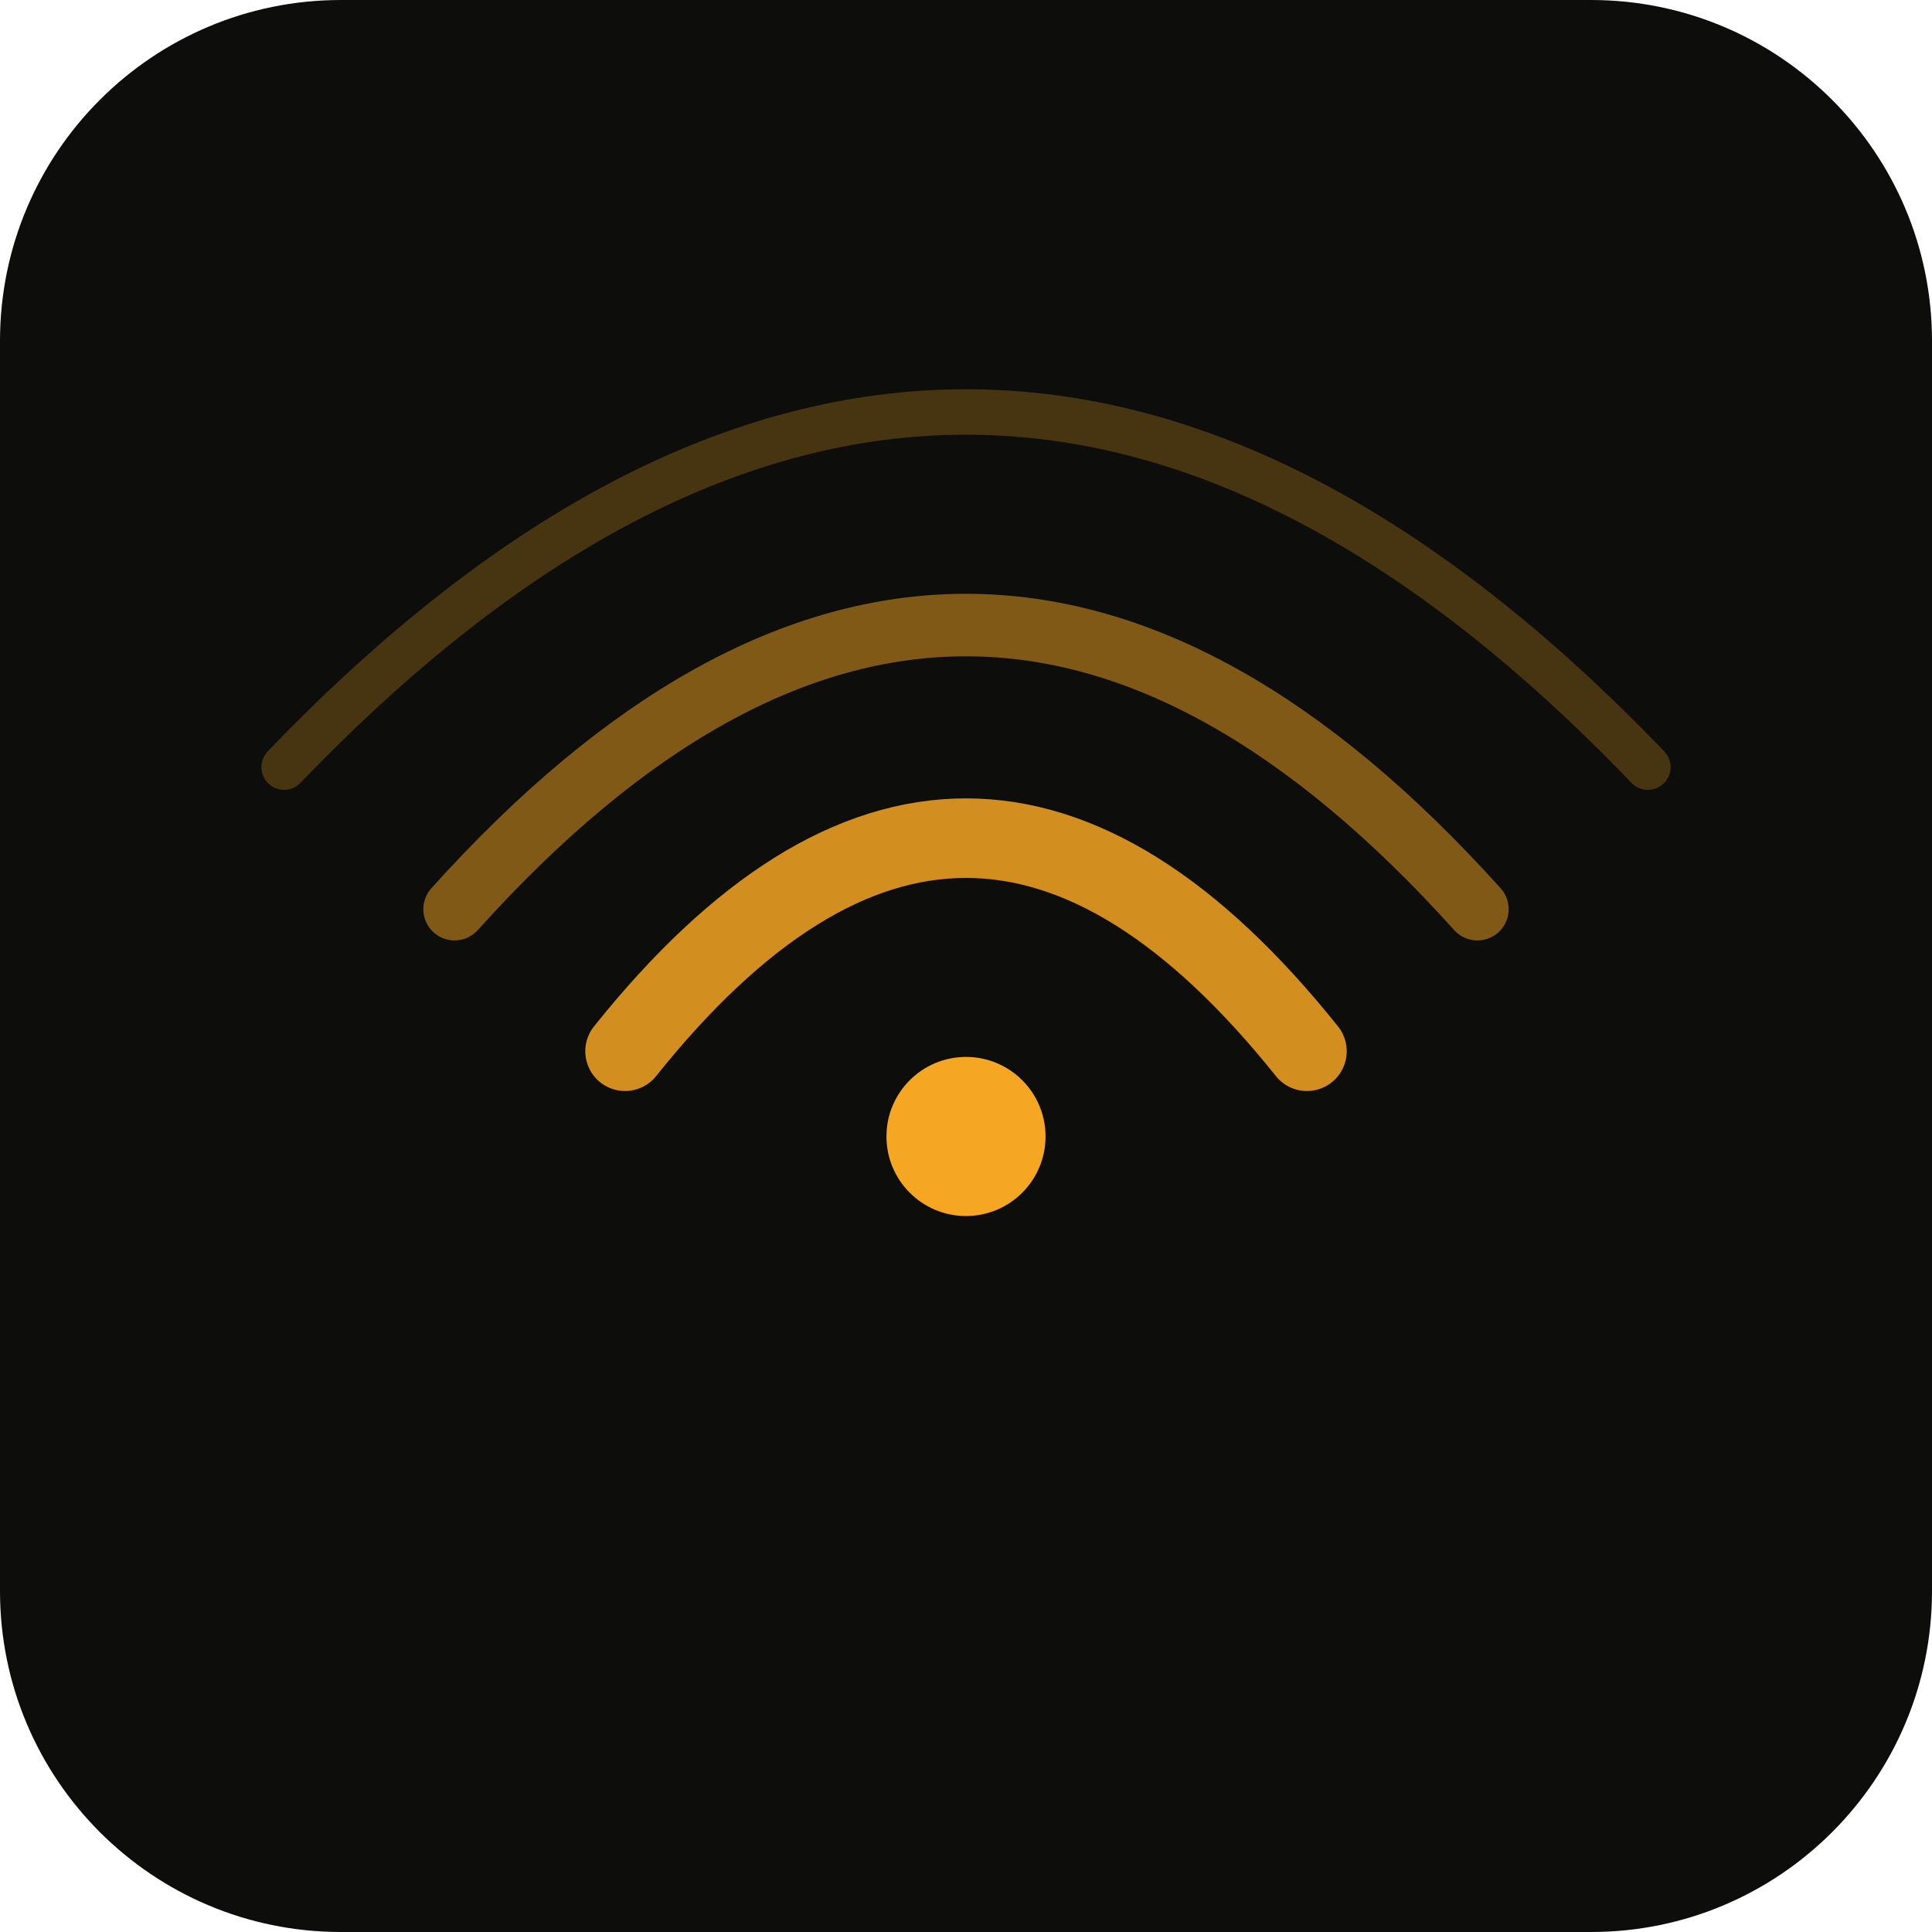
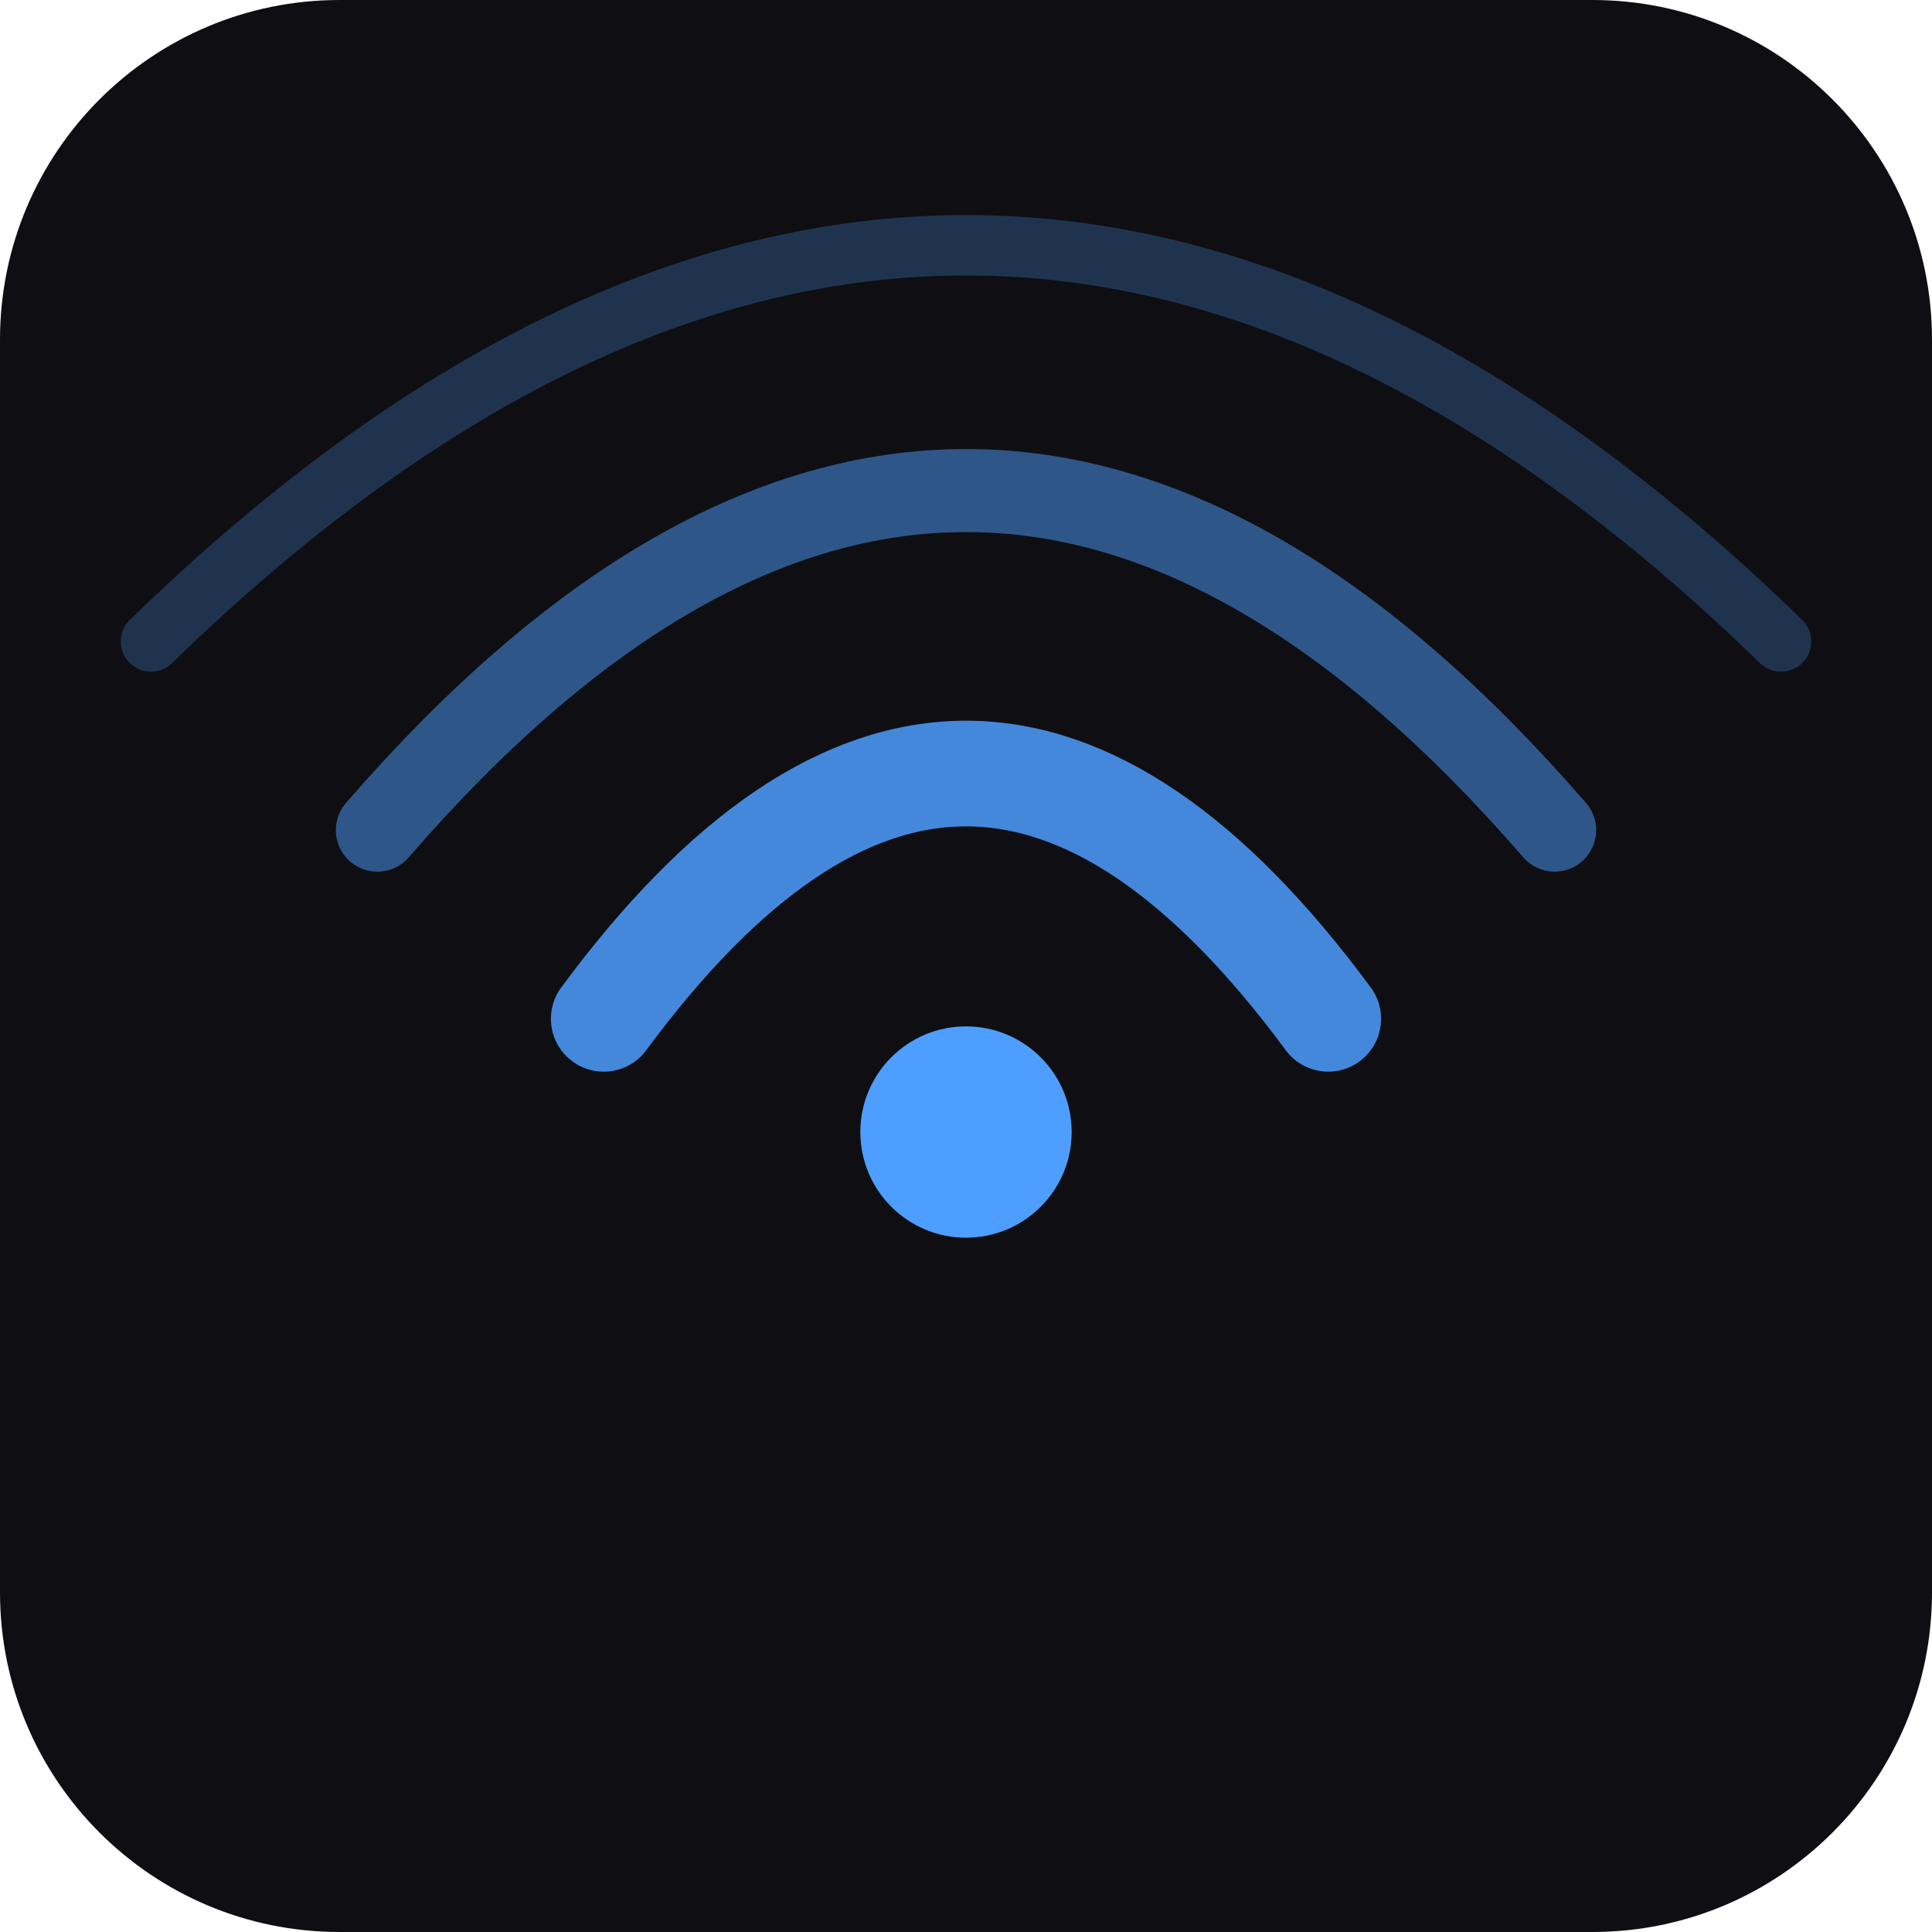
- <svg xmlns="http://www.w3.org/2000/svg" width="100%" viewBox="0 0 680 680">
-   <rect width="680" height="680" rx="120" fill="#0d0d0b" style="fill:rgb(13, 13, 11);stroke:none;color:rgb(255, 255, 255);stroke-width:1px;stroke-linecap:butt;stroke-linejoin:miter;opacity:1;font-family:&quot;Anthropic Sans&quot;, -apple-system, BlinkMacSystemFont, &quot;Segoe UI&quot;, sans-serif;font-size:16px;font-weight:400;text-anchor:start;dominant-baseline:auto" />
-   <circle cx="340" cy="400" r="28" fill="#f5a623" style="fill:rgb(245, 166, 35);stroke:none;color:rgb(255, 255, 255);stroke-width:1px;stroke-linecap:butt;stroke-linejoin:miter;opacity:1;font-family:&quot;Anthropic Sans&quot;, -apple-system, BlinkMacSystemFont, &quot;Segoe UI&quot;, sans-serif;font-size:16px;font-weight:400;text-anchor:start;dominant-baseline:auto" />
-   <path d="M220 370 Q340 220 460 370" fill="none" stroke="#f5a623" stroke-width="28" stroke-linecap="round" opacity="0.85" style="fill:none;stroke:rgb(245, 166, 35);color:rgb(255, 255, 255);stroke-width:28px;stroke-linecap:round;stroke-linejoin:miter;opacity:0.85;font-family:&quot;Anthropic Sans&quot;, -apple-system, BlinkMacSystemFont, &quot;Segoe UI&quot;, sans-serif;font-size:16px;font-weight:400;text-anchor:start;dominant-baseline:auto" />
-   <path d="M160 320 Q340 120 520 320" fill="none" stroke="#f5a623" stroke-width="22" stroke-linecap="round" opacity="0.5" style="fill:none;stroke:rgb(245, 166, 35);color:rgb(255, 255, 255);stroke-width:22px;stroke-linecap:round;stroke-linejoin:miter;opacity:0.5;font-family:&quot;Anthropic Sans&quot;, -apple-system, BlinkMacSystemFont, &quot;Segoe UI&quot;, sans-serif;font-size:16px;font-weight:400;text-anchor:start;dominant-baseline:auto" />
-   <path d="M100 270 Q340 20 580 270" fill="none" stroke="#f5a623" stroke-width="16" stroke-linecap="round" opacity="0.25" style="fill:none;stroke:rgb(245, 166, 35);color:rgb(255, 255, 255);stroke-width:16px;stroke-linecap:round;stroke-linejoin:miter;opacity:0.25;font-family:&quot;Anthropic Sans&quot;, -apple-system, BlinkMacSystemFont, &quot;Segoe UI&quot;, sans-serif;font-size:16px;font-weight:400;text-anchor:start;dominant-baseline:auto" />
+ <svg xmlns="http://www.w3.org/2000/svg" width="512" height="512" viewBox="0 0 512 512">
+   <rect width="512" height="512" rx="90" fill="#0f0f13" />
+   <circle cx="256" cy="300" r="28" fill="#4e9eff" />
+   <path d="M160 270 Q256 140 352 270" fill="none" stroke="#4e9eff" stroke-width="28" stroke-linecap="round" opacity="0.85" />
+   <path d="M100 220 Q256 40 412 220" fill="none" stroke="#4e9eff" stroke-width="22" stroke-linecap="round" opacity="0.5" />
+   <path d="M40 170 Q256 -40 472 170" fill="none" stroke="#4e9eff" stroke-width="16" stroke-linecap="round" opacity="0.25" />
</svg>
